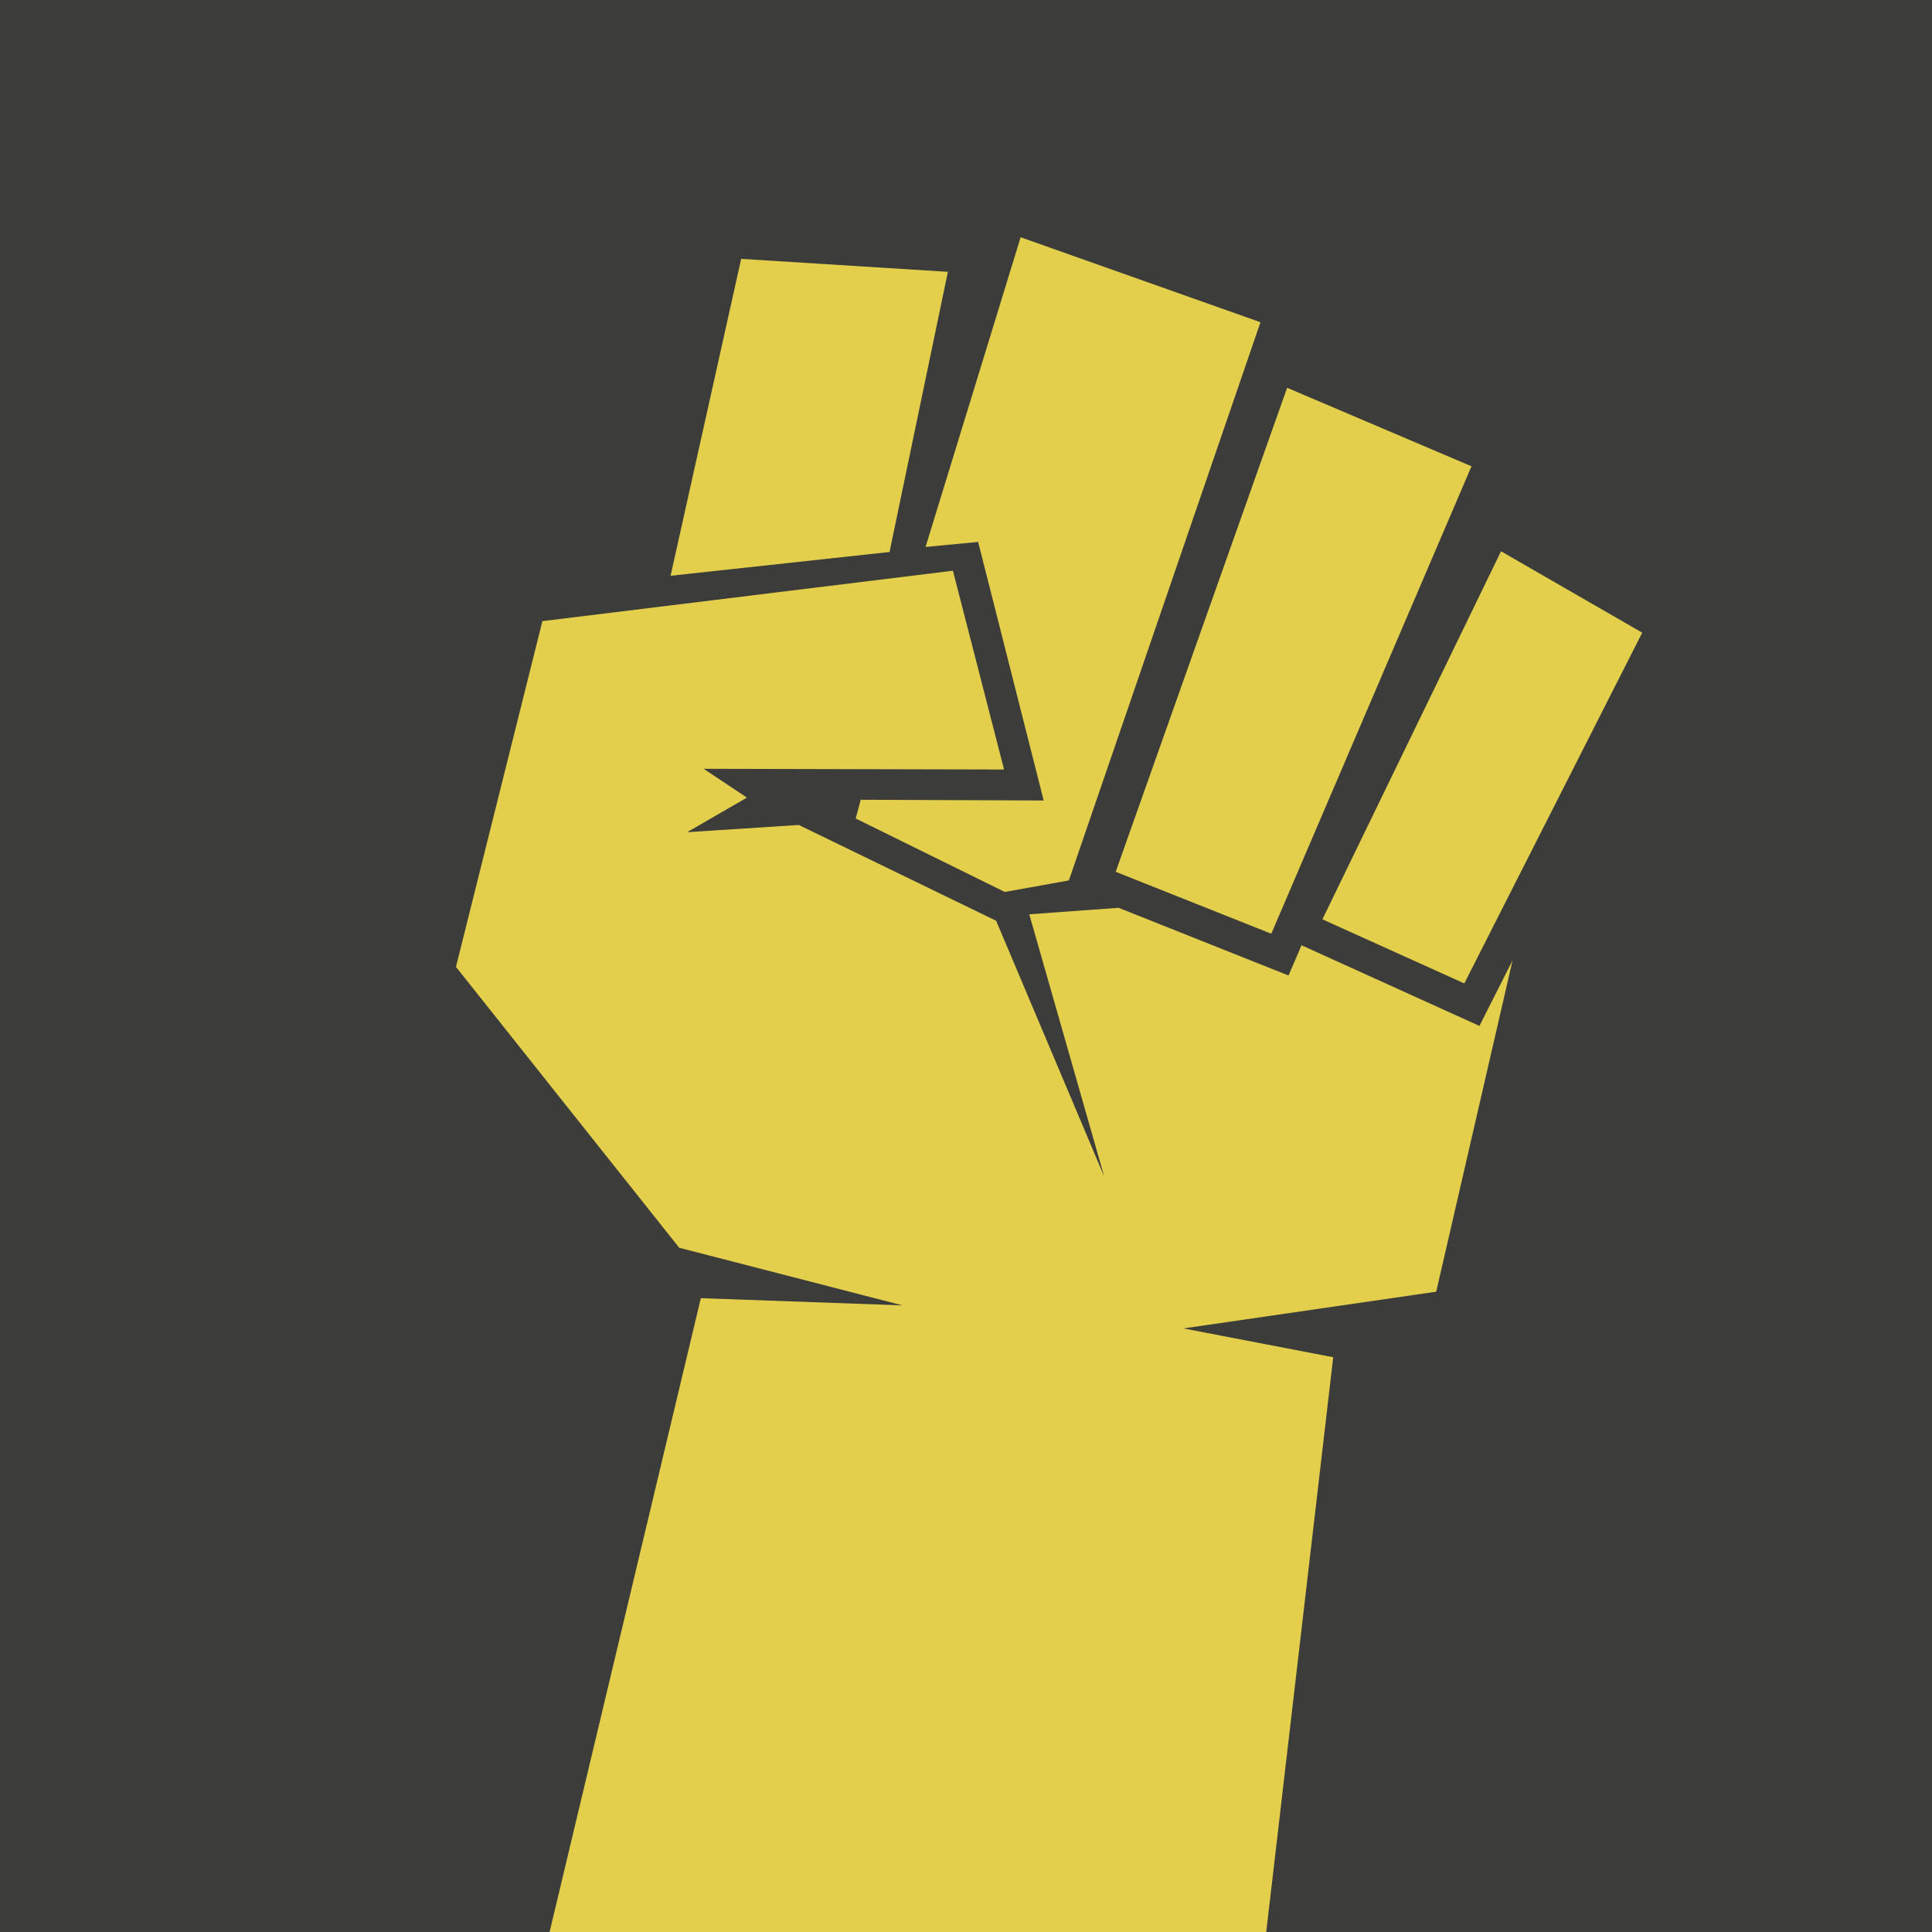
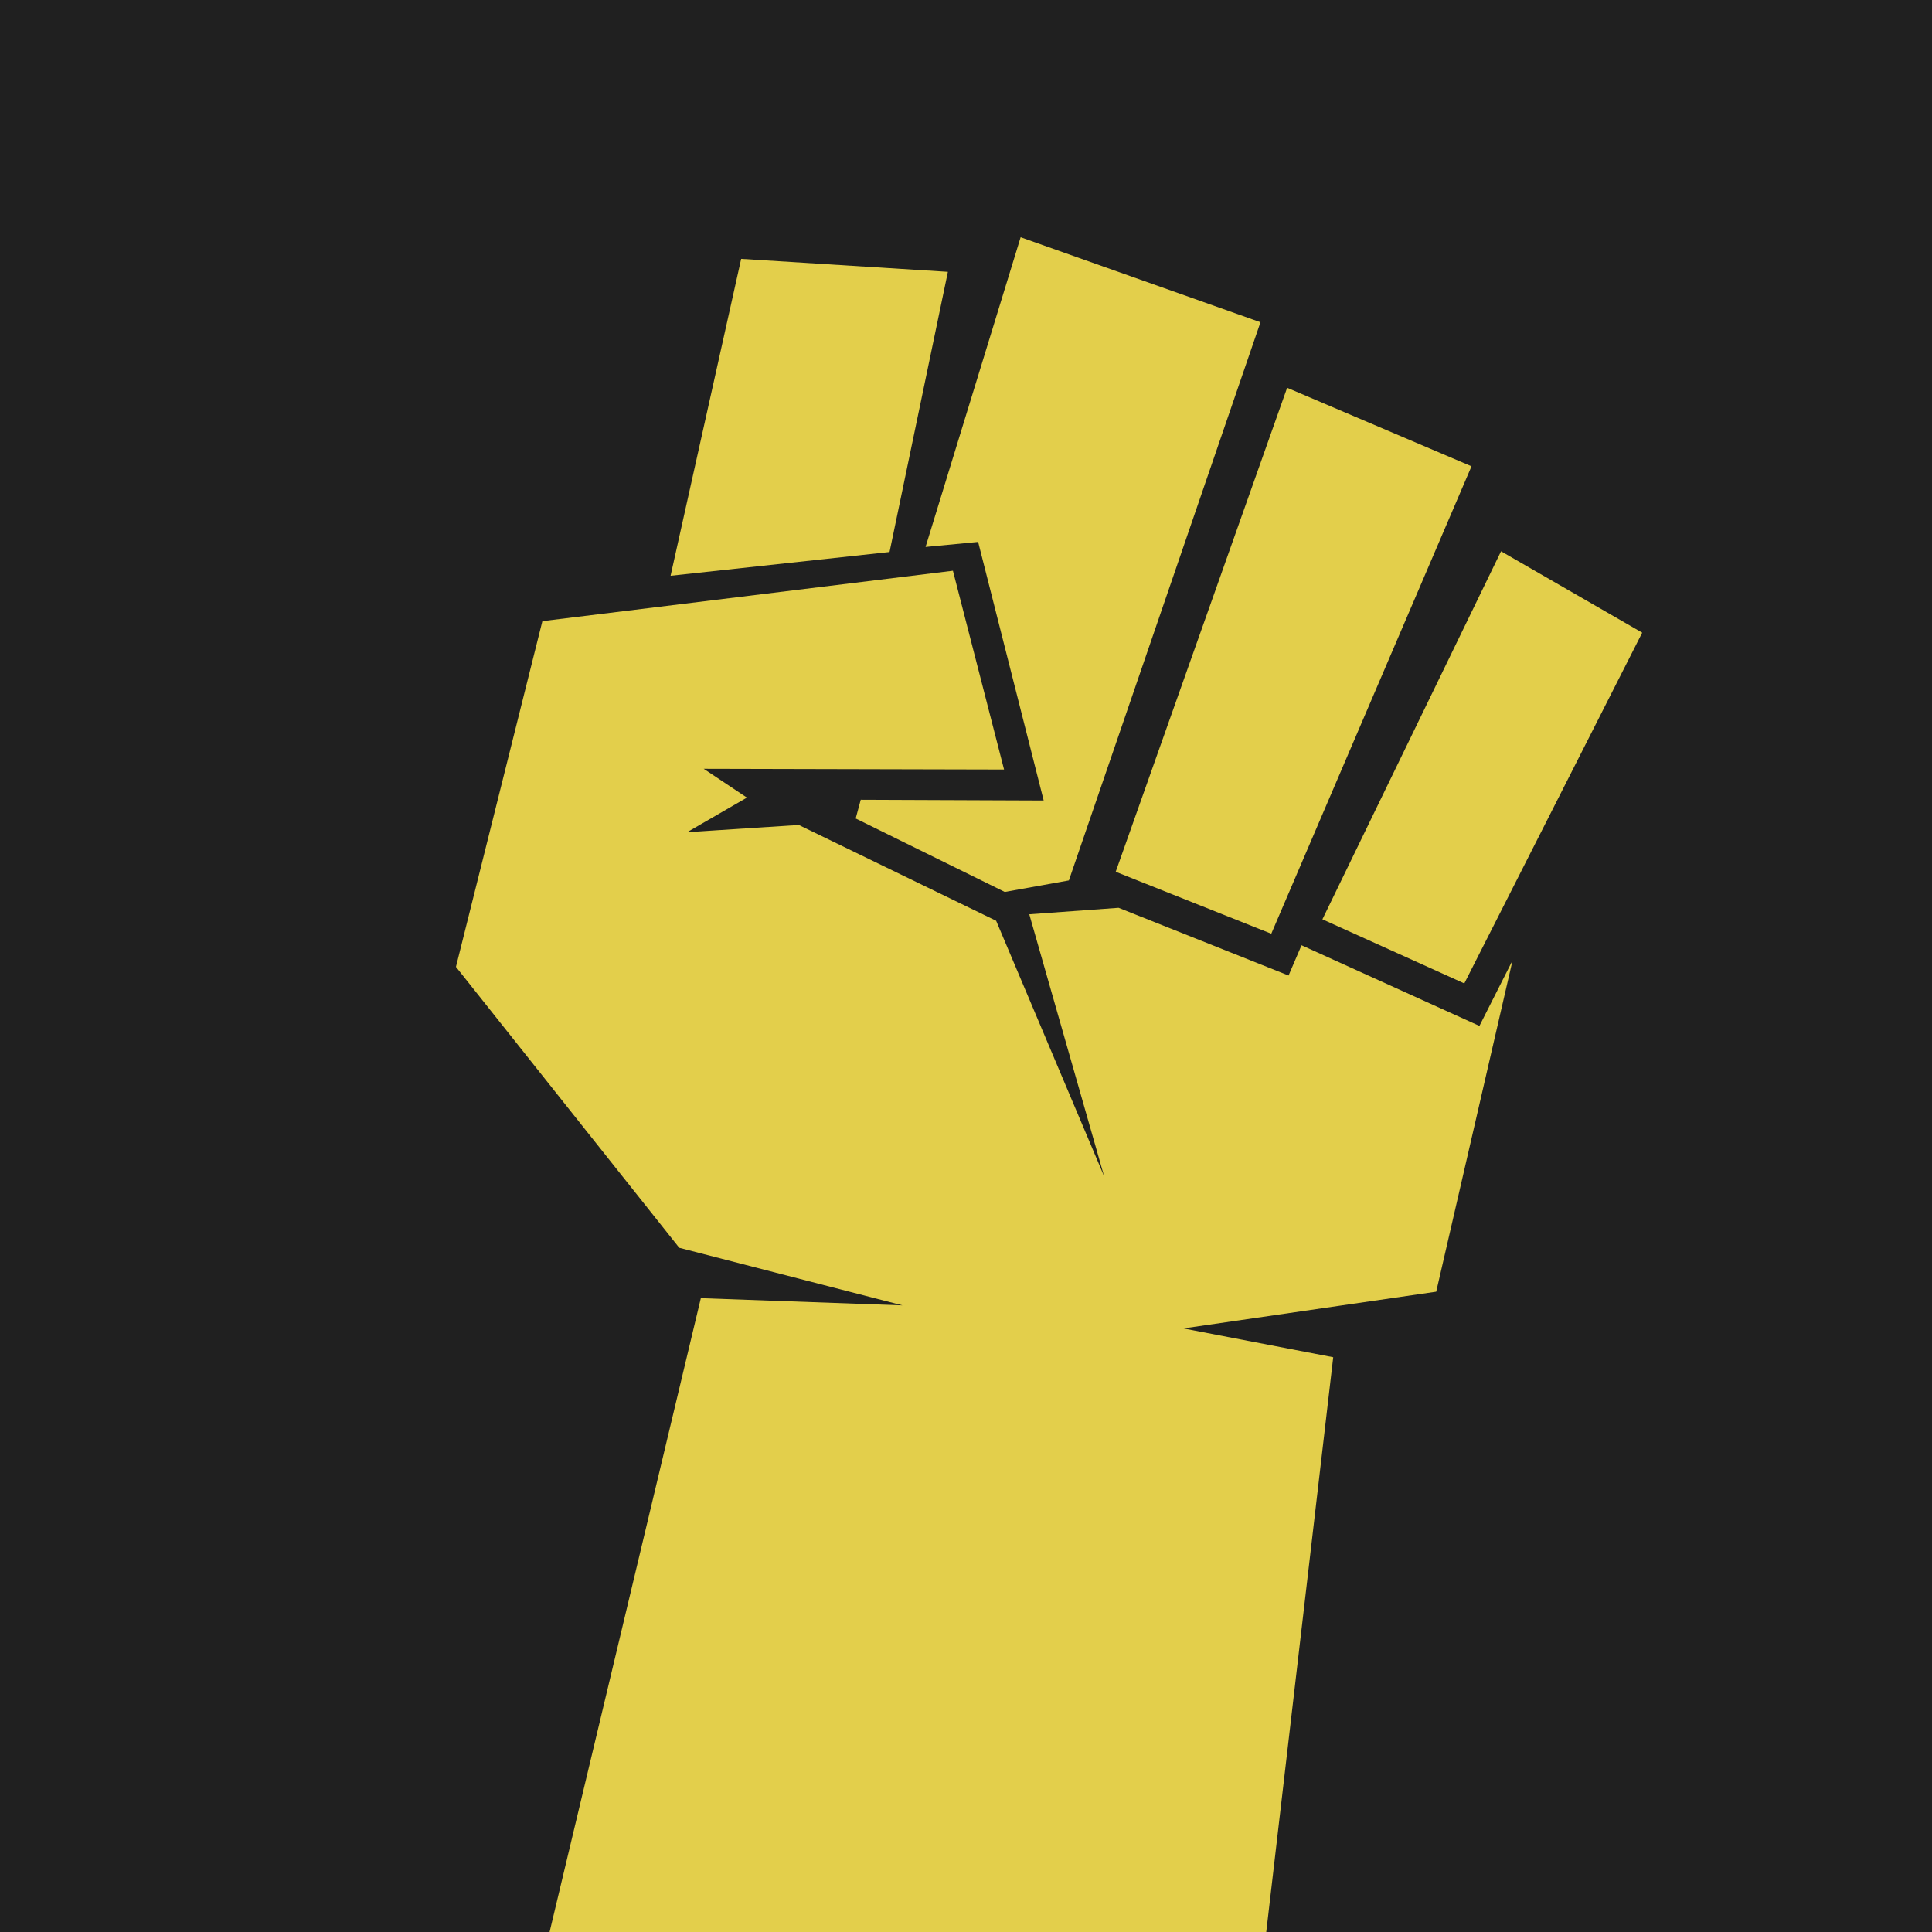
- <svg xmlns="http://www.w3.org/2000/svg" version="1.1" id="Layer_1" x="0px" y="0px" width="250px" height="250px" viewBox="0 0 250 250" enable-background="new 0 0 250 250" xml:space="preserve">
-   <rect fill="#3C3C3B" width="250" height="250" />
+ <svg xmlns="http://www.w3.org/2000/svg" viewBox="0 0 250 250">
+   <rect fill="#202020" width="250" height="250" />
  <g>
    <polygon fill="#E3CF4B" points="191.438,132.754 168.417,122.316 166.739,126.23 144.744,117.469 133.188,118.309 142.88,152.232    128.9,119.147 103.363,106.751 88.917,107.683 96.653,103.21 91.061,99.482 129.925,99.575 123.308,73.852 70.184,80.375    59,125.112 87.892,161.46 116.784,168.916 90.688,167.983 71.116,250 163.851,250 172.518,175.627 153.132,171.898    185.845,167.145 195.725,124.273  " />
    <polygon fill="#E3CF4B" points="122.656,35.174 95.907,33.496 86.773,74.504 115.106,71.428  " />
    <polygon fill="#E3CF4B" points="126.57,70.124 135.051,103.583 111.379,103.489 110.726,105.913 130.019,115.419 138.312,113.928    163.104,41.698 132.069,30.7 119.767,70.776  " />
    <polygon fill="#E3CF4B" points="164.503,120.825 190.412,60.338 166.554,50.179 144.371,112.809  " />
    <polygon fill="#E3CF4B" points="189.48,127.255 212.501,81.867 194.233,71.335 171.119,118.96  " />
  </g>
</svg>
